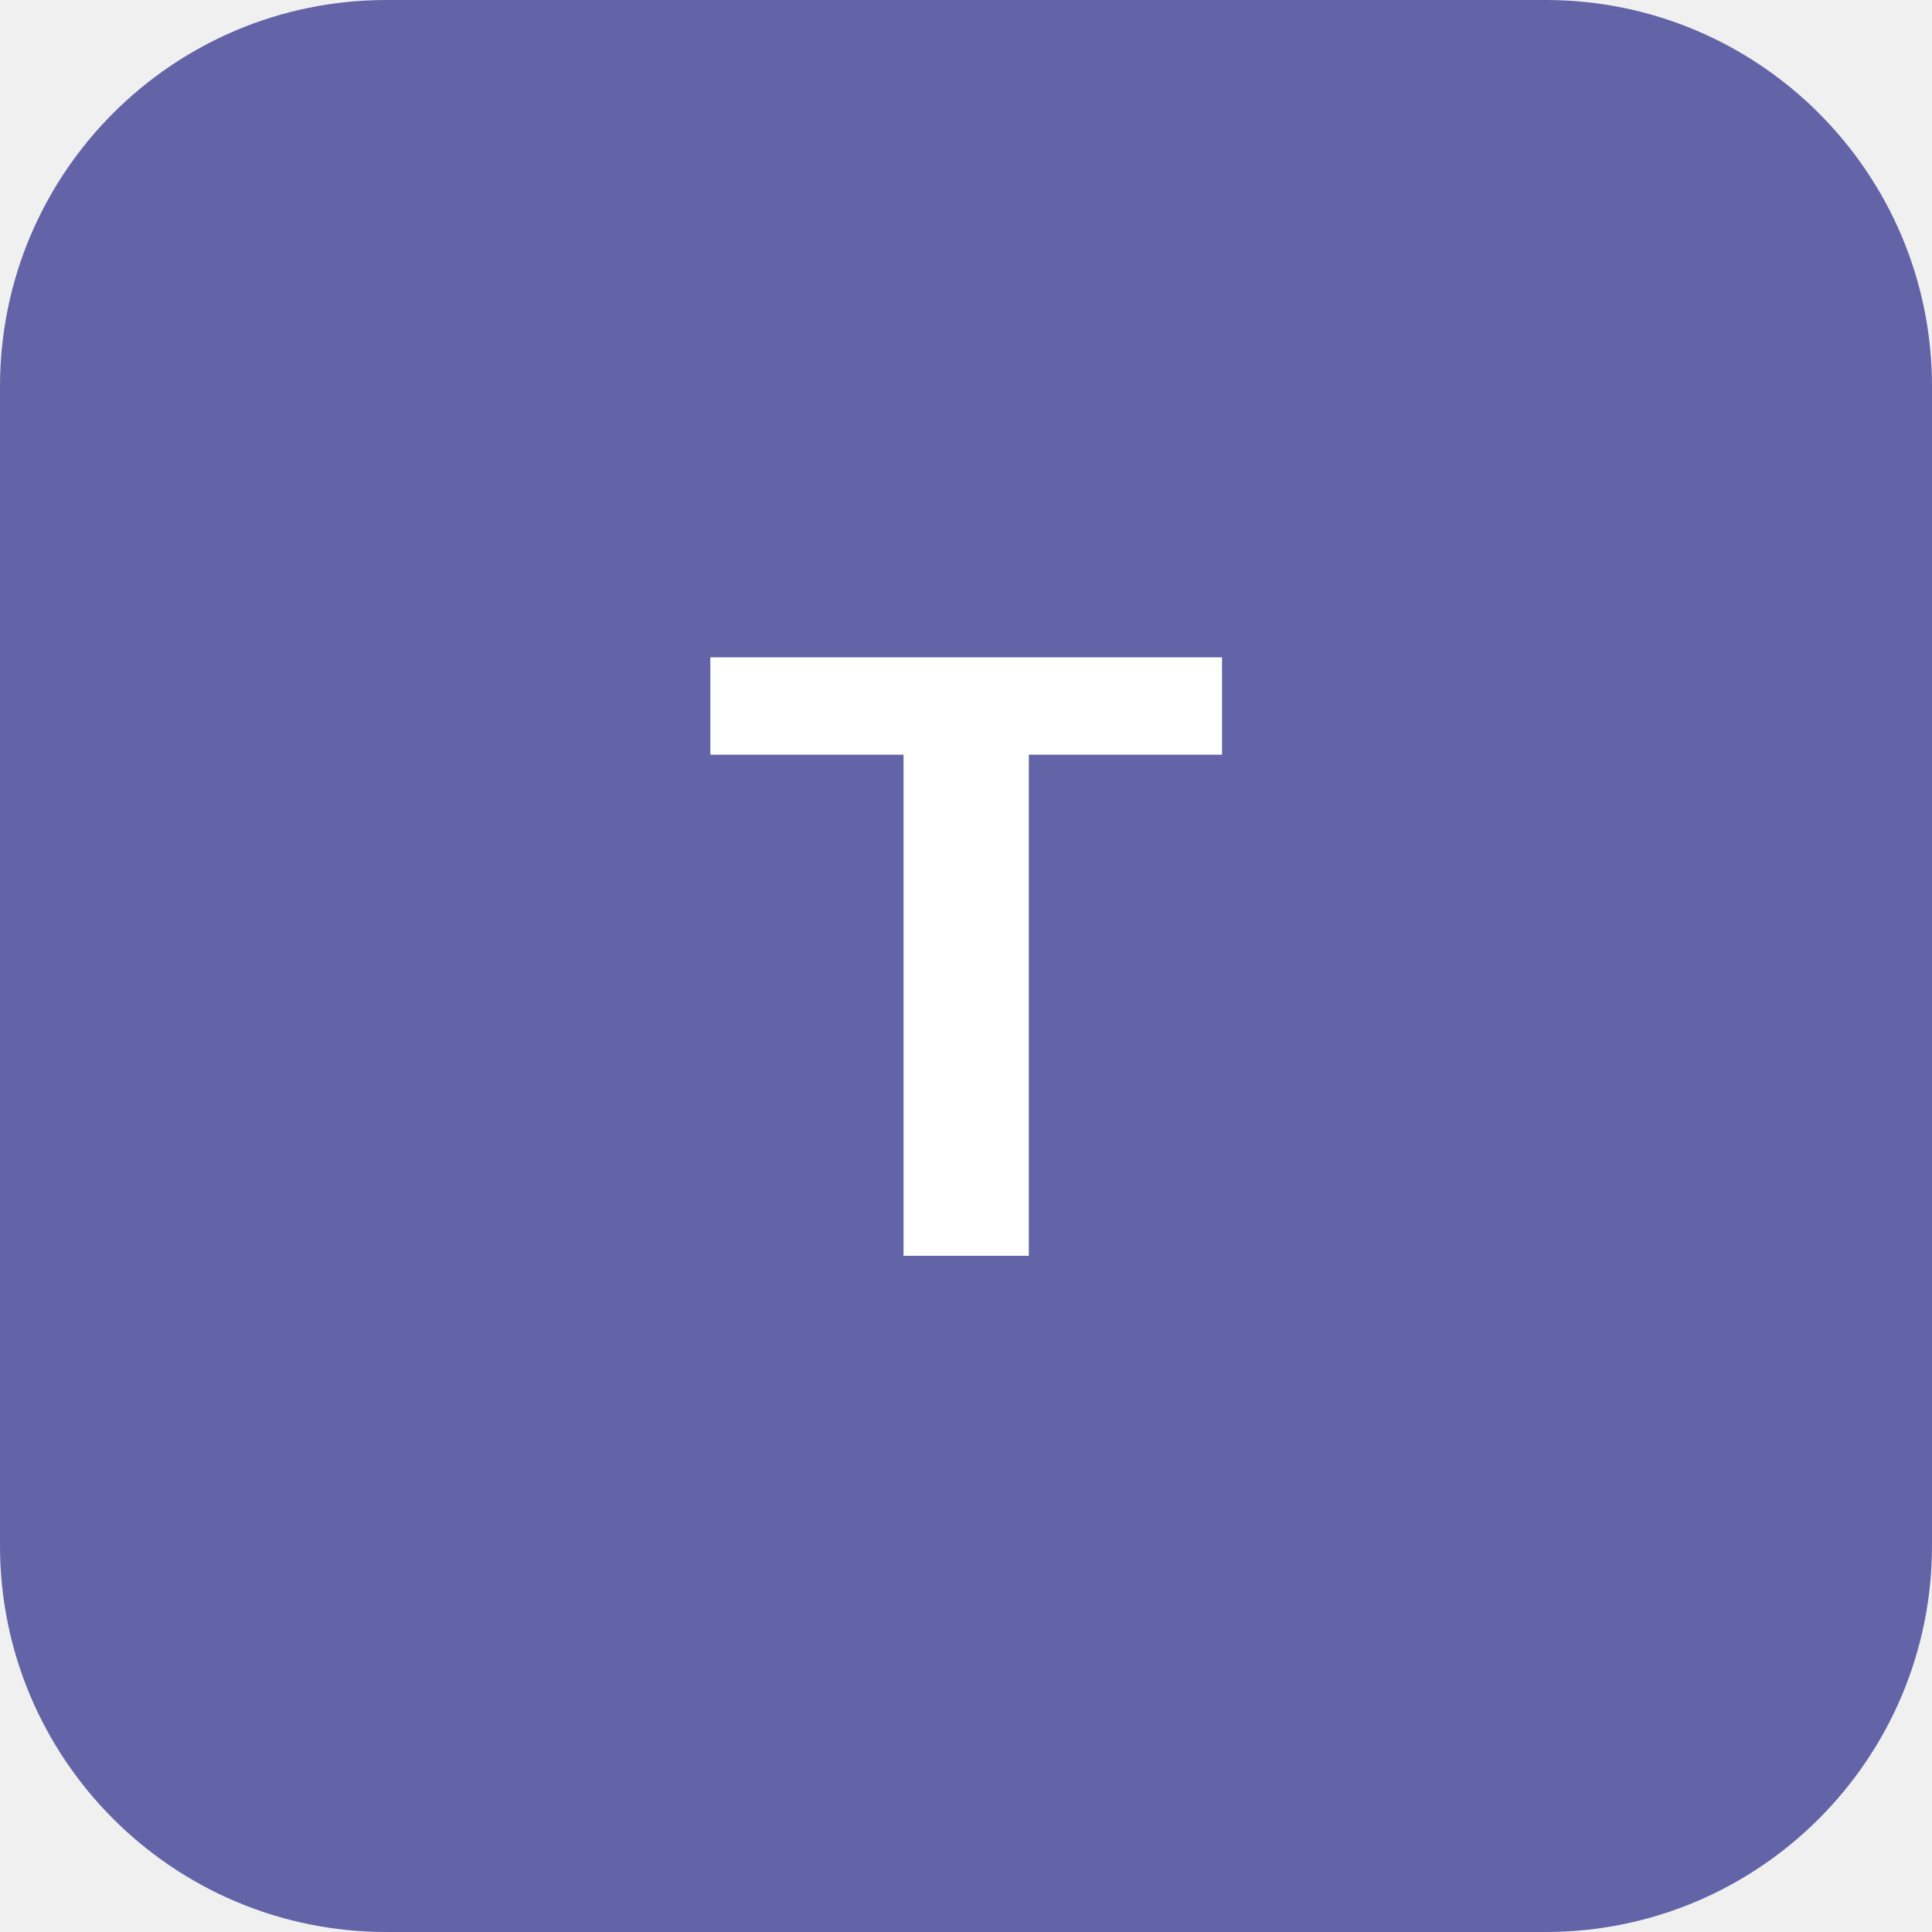
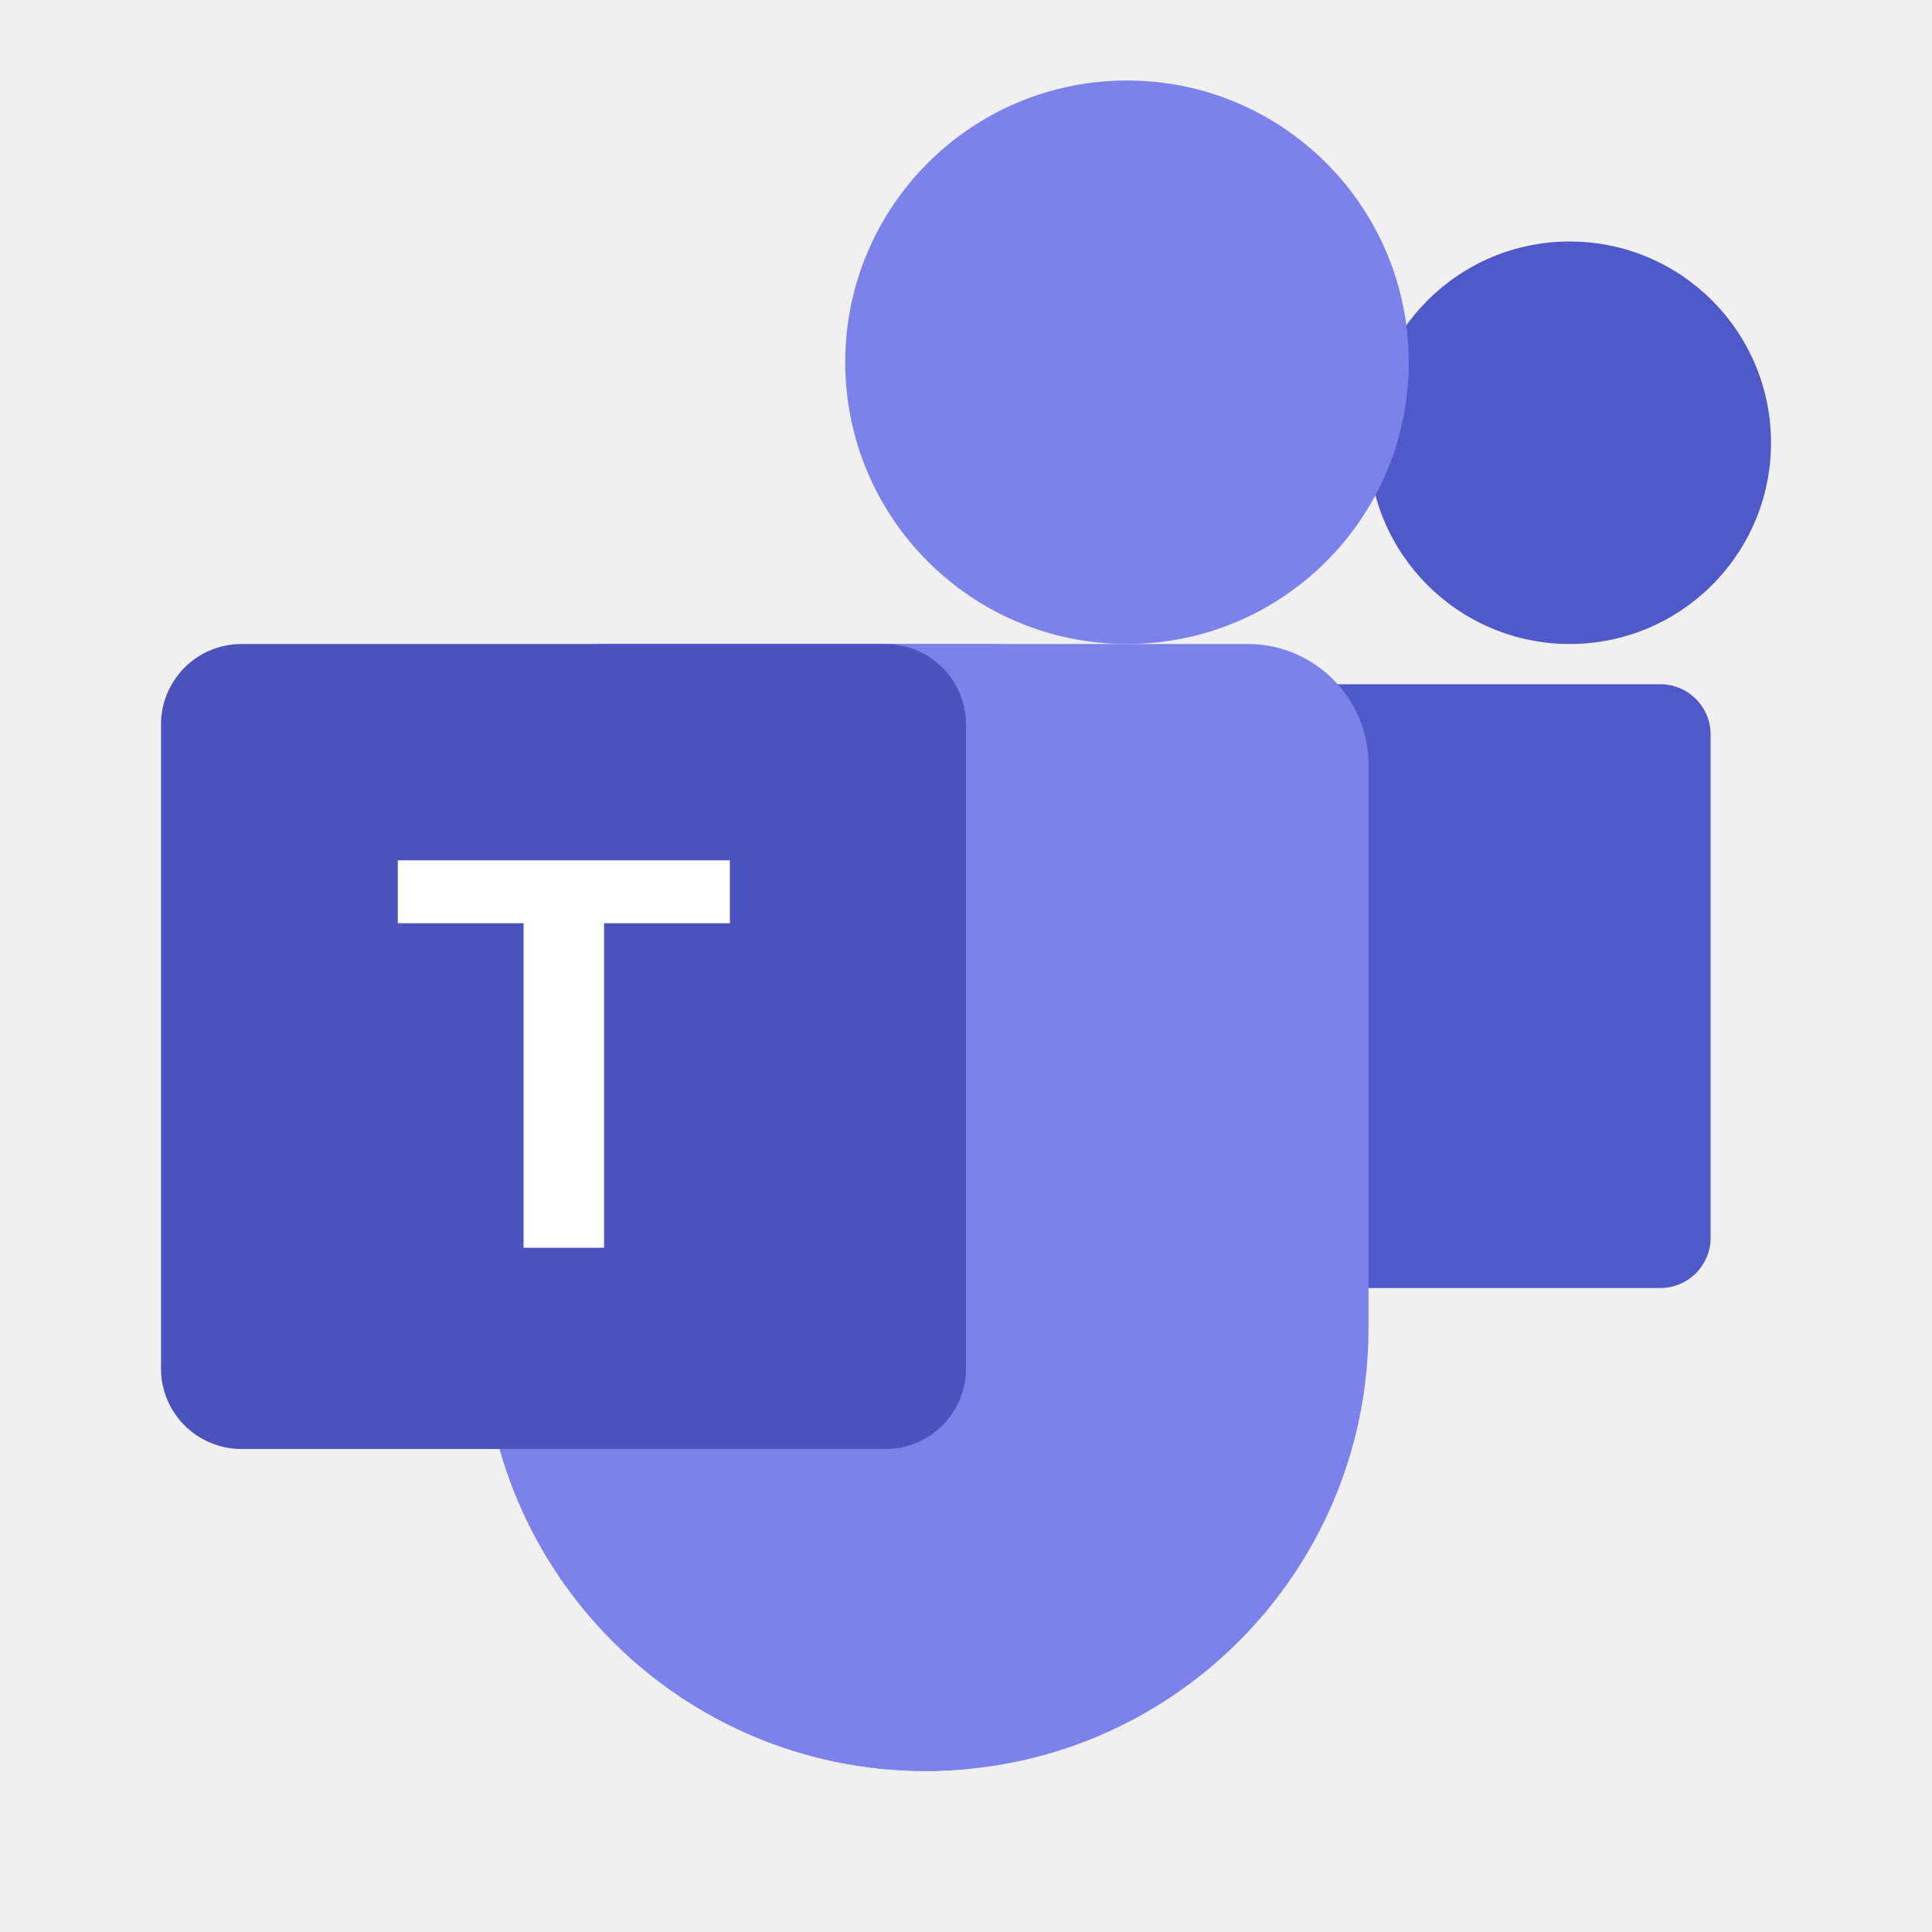
- <svg xmlns="http://www.w3.org/2000/svg" viewBox="0 0 40 40">
-   <rect width="40" height="40" rx="8" fill="#6264A7" />
-   <text x="20" y="26" text-anchor="middle" font-family="Arial,sans-serif" font-size="18" font-weight="bold" fill="white">T</text>
+ <svg xmlns="http://www.w3.org/2000/svg" viewBox="0 0 24 24">
+   <path d="M20.625 8.5h-6.25a.625.625 0 0 0-.625.625v6.25c0 .345.28.625.625.625h6.25c.345 0 .625-.28.625-.625v-6.25a.625.625 0 0 0-.625-.625z" fill="#5059C9" />
+   <circle cx="19.5" cy="5.5" r="2.5" fill="#5059C9" />
+   <circle cx="14" cy="4.5" r="3.5" fill="#7B83EB" />
+   <path d="M16.5 8H7.5C6.672 8 6 8.672 6 9.5v7c0 3.038 2.462 5.5 5.5 5.5s5.5-2.462 5.5-5.5v-7c0-.828-.672-1.5-1.5-1.5z" fill="#7B83EB" />
+   <path d="M12.5 8H7.5C6.672 8 6 8.672 6 9.5v7c0 3.038 2.462 5.5 5.5 5.5.17 0 .337-.01.5-.025V8.5a.5.5 0 0 1 .5-.5z" fill="#7B83EB" />
+   <rect x="2" y="8" width="10" height="10" rx="1" fill="#4B53BC" />
+   <text x="7" y="15.5" text-anchor="middle" font-family="Arial,sans-serif" font-size="7" font-weight="bold" fill="white">T</text>
</svg>
